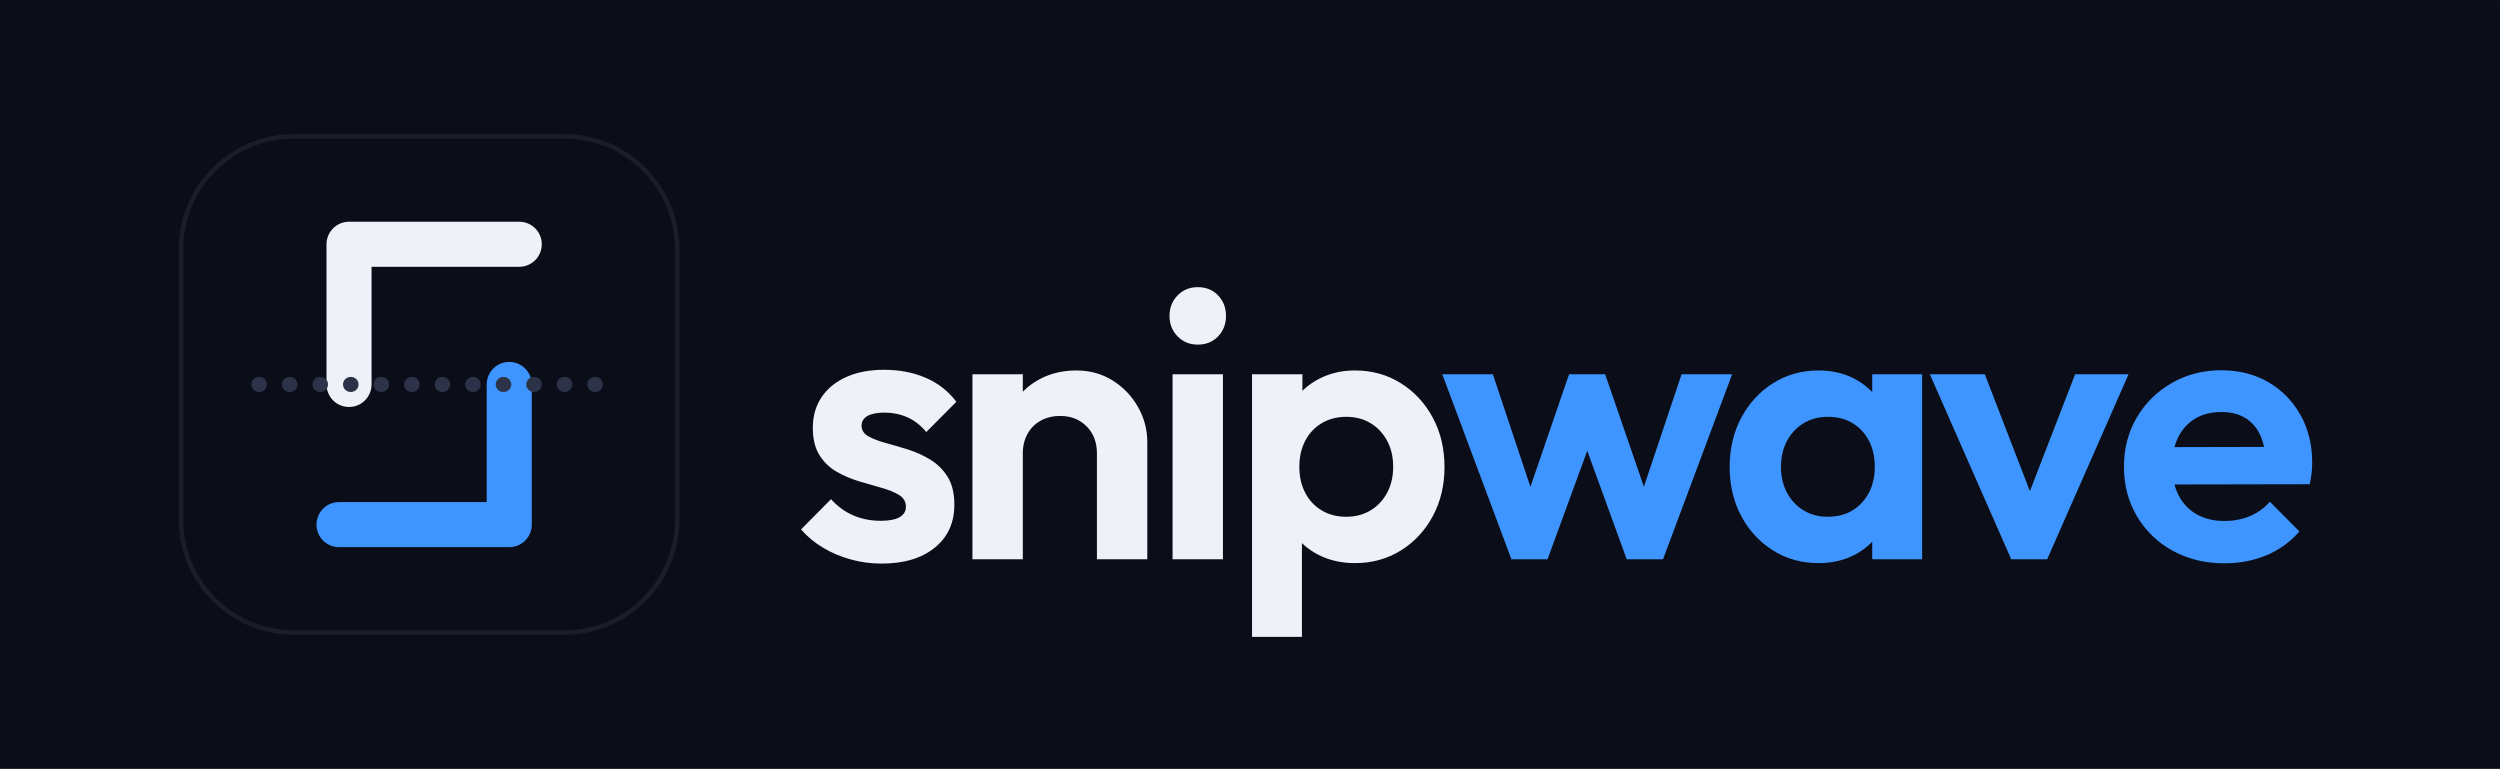
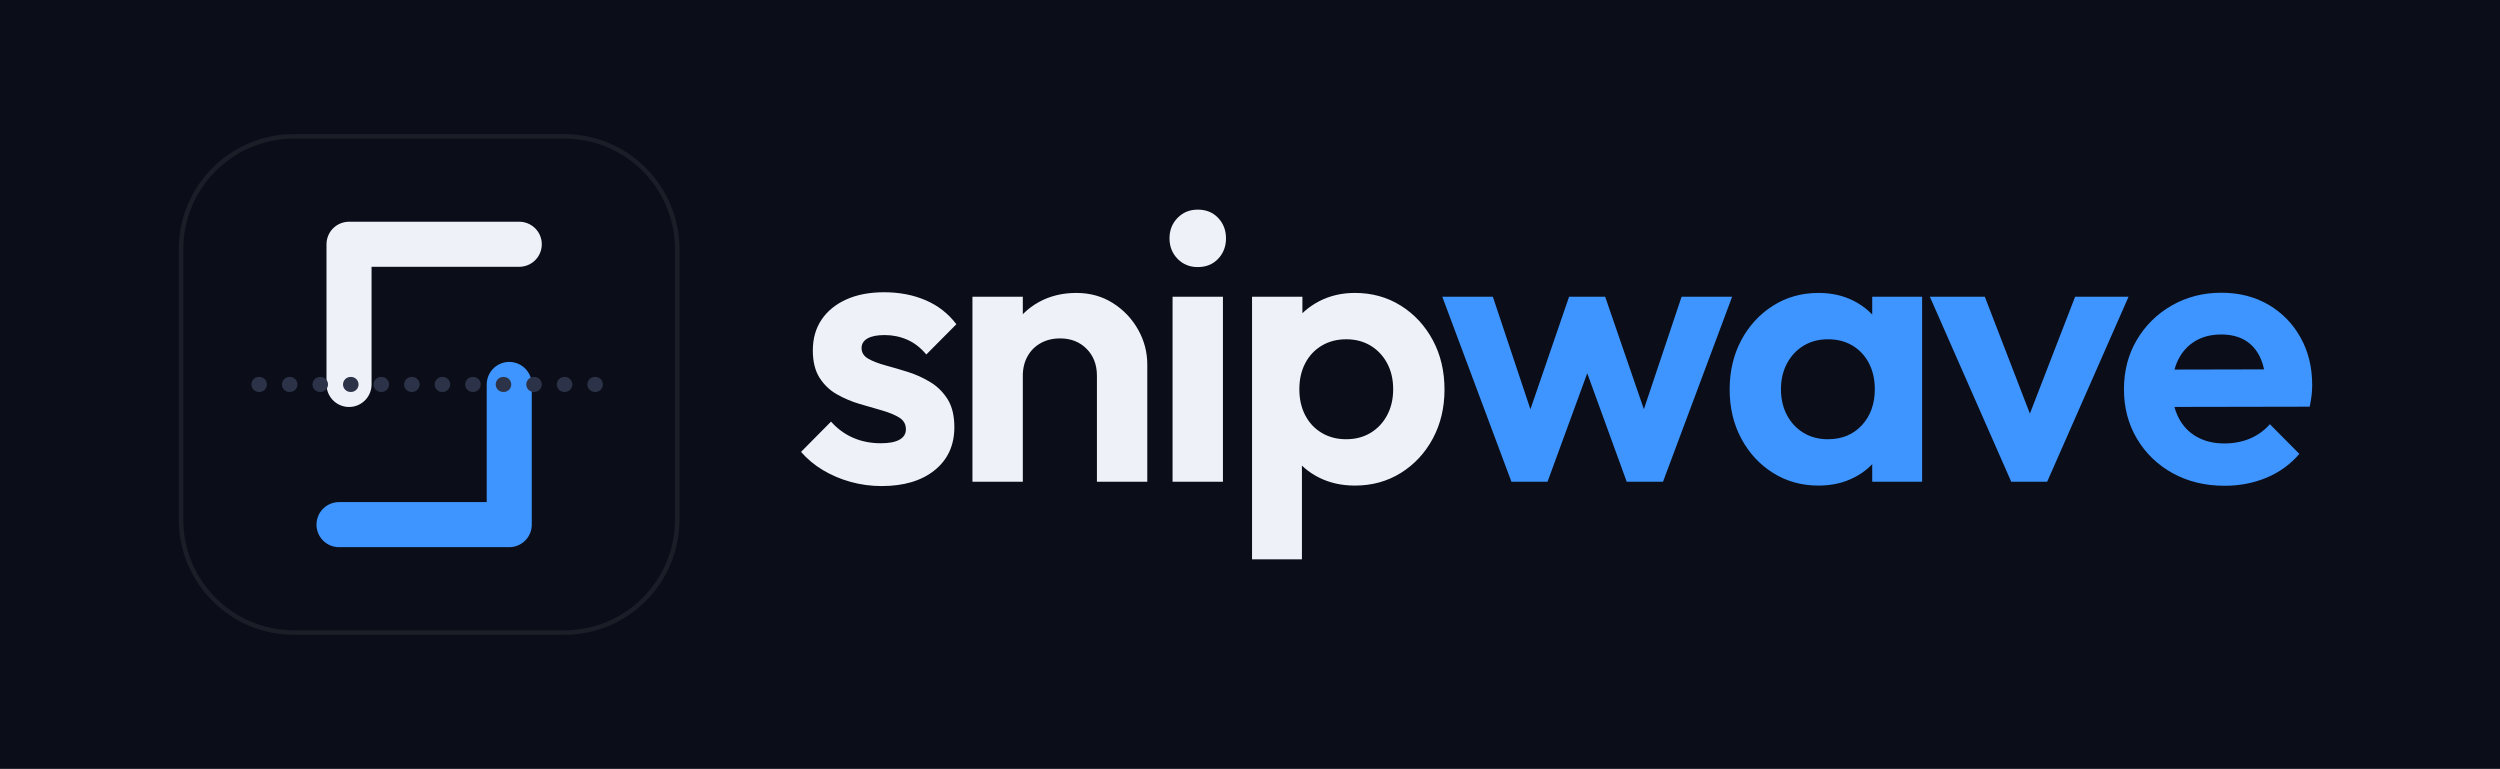
<svg xmlns="http://www.w3.org/2000/svg" width="2237" height="688" viewBox="0 0 2237.05 688.00">
  <rect width="2237.05" height="688.00" fill="#0b0e18" />
  <g transform="translate(160.0 120.0)">
    <rect width="448" height="448" rx="103.04" fill="#0b0e18" />
    <rect x="2" y="2" width="444" height="444" rx="101.04" fill="none" stroke="rgba(255,255,255,.07)" stroke-width="4" />
    <g transform="translate(0 0) scale(4.48)" fill="none" stroke-linecap="round" stroke-linejoin="round">
      <path d="M68 22H34V50" stroke="#eef1f8" stroke-width="9" />
      <path d="M32 78H66V50" stroke="#3e95ff" stroke-width="9" />
      <path d="M16 50H84" stroke="#2c3348" stroke-width="3" stroke-dasharray="0.1 6" />
    </g>
  </g>
-   <path fill="#eef1f8" d="M788.855 504.307Q774.632 504.307 761.18 500.58Q747.729 496.853 736.376 490.042Q725.023 483.23 716.798 473.72L743.616 446.645Q752.098 456.155 763.322 461.082Q774.546 466.008 788.255 466.008Q799.222 466.008 804.92 462.795Q810.618 459.582 810.618 453.499Q810.618 446.645 804.577 442.96Q798.537 439.276 789.026 436.577Q779.516 433.878 768.977 430.751Q758.439 427.624 748.885 422.226Q739.332 416.828 733.334 407.36Q727.337 397.893 727.337 382.899Q727.337 367.048 735.134 355.438Q742.93 343.829 757.239 337.36Q771.548 330.891 791.168 330.891Q811.646 330.891 828.311 338.045Q844.975 345.2 855.771 359.508L828.868 386.583Q821.328 377.501 811.817 373.345Q802.307 369.19 791.597 369.19Q781.486 369.19 776.217 372.232Q770.948 375.273 770.948 380.842Q770.948 386.926 776.945 390.353Q782.943 393.78 792.454 396.35Q801.964 398.921 812.46 402.22Q822.956 405.518 832.466 411.302Q841.977 417.085 847.974 426.681Q853.972 436.277 853.972 451.614Q853.972 475.862 836.407 490.084Q818.843 504.307 788.855 504.307Z M981.549 500.452V405.604Q981.549 390.781 972.296 381.485Q963.042 372.189 948.625 372.189Q938.815 372.189 931.265 376.387Q923.715 380.585 919.474 388.168Q915.233 395.751 915.233 405.604L897.669 396.522Q897.669 377.244 906.108 362.635Q914.548 348.027 929.429 339.759Q944.311 331.491 963.144 331.491Q981.464 331.491 995.815 340.573Q1010.166 349.655 1018.392 364.306Q1026.617 378.957 1026.617 395.579V500.452ZM870.165 500.452V334.918H915.233V500.452Z M1049.236 500.452V334.918H1094.304V500.452ZM1071.77 308.357Q1060.889 308.357 1053.692 300.946Q1046.495 293.534 1046.495 282.653Q1046.495 271.772 1053.692 264.36Q1060.889 256.949 1071.77 256.949Q1082.994 256.949 1090.02 264.36Q1097.046 271.772 1097.046 282.653Q1097.046 293.534 1090.02 300.946Q1082.994 308.357 1071.77 308.357Z M1212.371 503.879Q1194.464 503.879 1180.07 496.596Q1165.676 489.313 1157.065 476.547Q1148.454 463.781 1147.768 447.501V388.725Q1148.454 372.446 1157.193 359.465Q1165.933 346.485 1180.318 338.988Q1194.704 331.491 1212.371 331.491Q1235.333 331.491 1253.498 342.886Q1271.662 354.282 1282.115 373.774Q1292.568 393.266 1292.568 417.942Q1292.568 442.361 1282.115 461.81Q1271.662 481.259 1253.498 492.569Q1235.333 503.879 1212.371 503.879ZM1120.351 569.852V334.918H1165.419V378.404L1157.793 418.713L1164.99 458.811V569.852ZM1204.537 462.41Q1216.944 462.41 1226.396 456.712Q1235.848 451.014 1241.245 440.898Q1246.643 430.782 1246.643 417.653Q1246.643 404.49 1241.245 394.423Q1235.848 384.355 1226.417 378.658Q1216.986 372.96 1204.654 372.96Q1192.322 372.96 1182.769 378.63Q1173.217 384.301 1167.947 394.393Q1162.677 404.485 1162.677 417.674Q1162.677 430.794 1167.903 440.904Q1173.13 451.014 1182.683 456.712Q1192.236 462.41 1204.537 462.41Z" />
-   <path fill="#3e95ff" d="M1352.458 500.452 1290.597 334.918H1335.836L1376.02 455.298L1362.568 455.641L1404.037 334.918H1436.339L1477.894 455.641L1464.356 455.298L1504.711 334.918H1549.95L1488.089 500.452H1455.617L1413.976 385.983H1426.657L1384.759 500.452Z M1627.234 503.879Q1604.614 503.879 1586.579 492.569Q1568.543 481.259 1558.133 461.81Q1547.723 442.361 1547.723 417.942Q1547.723 393.266 1558.133 373.774Q1568.543 354.282 1586.579 342.886Q1604.614 331.491 1627.234 331.491Q1645.055 331.491 1659.107 338.774Q1673.158 346.056 1681.683 358.823Q1690.209 371.589 1690.808 387.868V447.501Q1690.209 463.781 1681.812 476.547Q1673.415 489.313 1659.235 496.596Q1645.055 503.879 1627.234 503.879ZM1635.63 462.41Q1654.48 462.41 1666.047 449.858Q1677.614 437.306 1677.614 417.685Q1677.614 404.49 1672.387 394.423Q1667.161 384.355 1657.736 378.658Q1648.311 372.96 1635.716 372.96Q1623.378 372.96 1613.953 378.658Q1604.529 384.355 1599.088 394.466Q1593.647 404.576 1593.647 417.685Q1593.647 430.794 1599.045 440.904Q1604.443 451.014 1613.911 456.712Q1623.378 462.41 1635.63 462.41ZM1675.3 500.452V455.984L1682.497 415.628L1675.3 375.616V334.918H1719.94V500.452Z M1799.708 500.452 1726.88 334.918H1776.06L1828.667 471.32H1804.077L1856.856 334.918H1904.666L1831.838 500.452Z M1990.603 504.05Q1964.727 504.05 1944.378 492.912Q1924.029 481.773 1912.291 462.11Q1900.553 442.446 1900.553 417.685Q1900.553 393.009 1912.077 373.517Q1923.601 354.025 1943.436 342.672Q1963.271 331.319 1987.69 331.319Q2011.509 331.319 2029.801 341.987Q2048.094 352.654 2058.547 371.332Q2069 390.01 2069 413.915Q2069 418.285 2068.486 422.911Q2067.972 427.538 2066.772 433.279L1927.456 433.536V400.12L2045.866 399.863L2027.531 413.658Q2027.017 398.921 2022.347 389.025Q2017.678 379.129 2008.981 373.902Q2000.284 368.676 1987.518 368.676Q1974.152 368.676 1964.299 374.588Q1954.446 380.5 1949.091 391.253Q1943.736 402.005 1943.736 416.999Q1943.736 432.079 1949.433 443.175Q1955.131 454.27 1965.67 460.225Q1976.208 466.18 1990.346 466.18Q2002.855 466.18 2013.222 461.853Q2023.589 457.526 2031.129 448.958L2057.519 475.519Q2045.352 489.656 2028.045 496.853Q2010.737 504.05 1990.603 504.05Z" />
+   <g transform="translate(0 -69.38)">
+     <path fill="#eef1f8" d="M788.855 504.307Q774.632 504.307 761.18 500.58Q747.729 496.853 736.376 490.042Q725.023 483.23 716.798 473.72L743.616 446.645Q752.098 456.155 763.322 461.082Q774.546 466.008 788.255 466.008Q799.222 466.008 804.92 462.795Q810.618 459.582 810.618 453.499Q810.618 446.645 804.577 442.96Q798.537 439.276 789.026 436.577Q779.516 433.878 768.977 430.751Q758.439 427.624 748.885 422.226Q739.332 416.828 733.334 407.36Q727.337 397.893 727.337 382.899Q727.337 367.048 735.134 355.438Q742.93 343.829 757.239 337.36Q771.548 330.891 791.168 330.891Q811.646 330.891 828.311 338.045Q844.975 345.2 855.771 359.508L828.868 386.583Q821.328 377.501 811.817 373.345Q802.307 369.19 791.597 369.19Q781.486 369.19 776.217 372.232Q770.948 375.273 770.948 380.842Q770.948 386.926 776.945 390.353Q782.943 393.78 792.454 396.35Q801.964 398.921 812.46 402.22Q822.956 405.518 832.466 411.302Q841.977 417.085 847.974 426.681Q853.972 436.277 853.972 451.614Q853.972 475.862 836.407 490.084Q818.843 504.307 788.855 504.307Z M981.549 500.452V405.604Q981.549 390.781 972.296 381.485Q963.042 372.189 948.625 372.189Q938.815 372.189 931.265 376.387Q923.715 380.585 919.474 388.168Q915.233 395.751 915.233 405.604L897.669 396.522Q897.669 377.244 906.108 362.635Q914.548 348.027 929.429 339.759Q944.311 331.491 963.144 331.491Q981.464 331.491 995.815 340.573Q1010.166 349.655 1018.392 364.306Q1026.617 378.957 1026.617 395.579V500.452ZM870.165 500.452V334.918H915.233V500.452Z M1049.236 500.452V334.918H1094.304V500.452ZM1071.77 308.357Q1060.889 308.357 1053.692 300.946Q1046.495 293.534 1046.495 282.653Q1046.495 271.772 1053.692 264.36Q1060.889 256.949 1071.77 256.949Q1082.994 256.949 1090.02 264.36Q1097.046 271.772 1097.046 282.653Q1097.046 293.534 1090.02 300.946Q1082.994 308.357 1071.77 308.357Z M1212.371 503.879Q1194.464 503.879 1180.07 496.596Q1165.676 489.313 1157.065 476.547Q1148.454 463.781 1147.768 447.501V388.725Q1148.454 372.446 1157.193 359.465Q1165.933 346.485 1180.318 338.988Q1194.704 331.491 1212.371 331.491Q1235.333 331.491 1253.498 342.886Q1271.662 354.282 1282.115 373.774Q1292.568 393.266 1292.568 417.942Q1292.568 442.361 1282.115 461.81Q1271.662 481.259 1253.498 492.569Q1235.333 503.879 1212.371 503.879ZM1120.351 569.852V334.918H1165.419V378.404L1157.793 418.713L1164.99 458.811V569.852ZM1204.537 462.41Q1216.944 462.41 1226.396 456.712Q1235.848 451.014 1241.245 440.898Q1246.643 430.782 1246.643 417.653Q1246.643 404.49 1241.245 394.423Q1235.848 384.355 1226.417 378.658Q1216.986 372.96 1204.654 372.96Q1192.322 372.96 1182.769 378.63Q1173.217 384.301 1167.947 394.393Q1162.677 404.485 1162.677 417.674Q1162.677 430.794 1167.903 440.904Q1173.13 451.014 1182.683 456.712Q1192.236 462.41 1204.537 462.41Z" />
+     <path fill="#3e95ff" d="M1352.458 500.452 1290.597 334.918H1335.836L1376.02 455.298L1362.568 455.641L1404.037 334.918H1436.339L1477.894 455.641L1464.356 455.298L1504.711 334.918H1549.95L1488.089 500.452H1455.617L1413.976 385.983H1426.657L1384.759 500.452Z M1627.234 503.879Q1604.614 503.879 1586.579 492.569Q1568.543 481.259 1558.133 461.81Q1547.723 442.361 1547.723 417.942Q1547.723 393.266 1558.133 373.774Q1568.543 354.282 1586.579 342.886Q1604.614 331.491 1627.234 331.491Q1645.055 331.491 1659.107 338.774Q1673.158 346.056 1681.683 358.823Q1690.209 371.589 1690.808 387.868V447.501Q1690.209 463.781 1681.812 476.547Q1673.415 489.313 1659.235 496.596Q1645.055 503.879 1627.234 503.879ZM1635.63 462.41Q1654.48 462.41 1666.047 449.858Q1677.614 437.306 1677.614 417.685Q1677.614 404.49 1672.387 394.423Q1667.161 384.355 1657.736 378.658Q1648.311 372.96 1635.716 372.96Q1623.378 372.96 1613.953 378.658Q1604.529 384.355 1599.088 394.466Q1593.647 404.576 1593.647 417.685Q1593.647 430.794 1599.045 440.904Q1604.443 451.014 1613.911 456.712Q1623.378 462.41 1635.63 462.41ZM1675.3 500.452V455.984L1682.497 415.628L1675.3 375.616V334.918H1719.94V500.452Z M1799.708 500.452 1726.88 334.918H1776.06L1828.667 471.32H1804.077L1856.856 334.918H1904.666L1831.838 500.452Z M1990.603 504.05Q1964.727 504.05 1944.378 492.912Q1924.029 481.773 1912.291 462.11Q1900.553 442.446 1900.553 417.685Q1900.553 393.009 1912.077 373.517Q1923.601 354.025 1943.436 342.672Q1963.271 331.319 1987.69 331.319Q2011.509 331.319 2029.801 341.987Q2048.094 352.654 2058.547 371.332Q2069 390.01 2069 413.915Q2069 418.285 2068.486 422.911Q2067.972 427.538 2066.772 433.279L1927.456 433.536V400.12L2045.866 399.863L2027.531 413.658Q2027.017 398.921 2022.347 389.025Q2017.678 379.129 2008.981 373.902Q2000.284 368.676 1987.518 368.676Q1974.152 368.676 1964.299 374.588Q1954.446 380.5 1949.091 391.253Q1943.736 402.005 1943.736 416.999Q1943.736 432.079 1949.433 443.175Q1955.131 454.27 1965.67 460.225Q1976.208 466.18 1990.346 466.18Q2002.855 466.18 2013.222 461.853Q2023.589 457.526 2031.129 448.958L2057.519 475.519Q2045.352 489.656 2028.045 496.853Q2010.737 504.05 1990.603 504.05Z" />
+   </g>
</svg>
